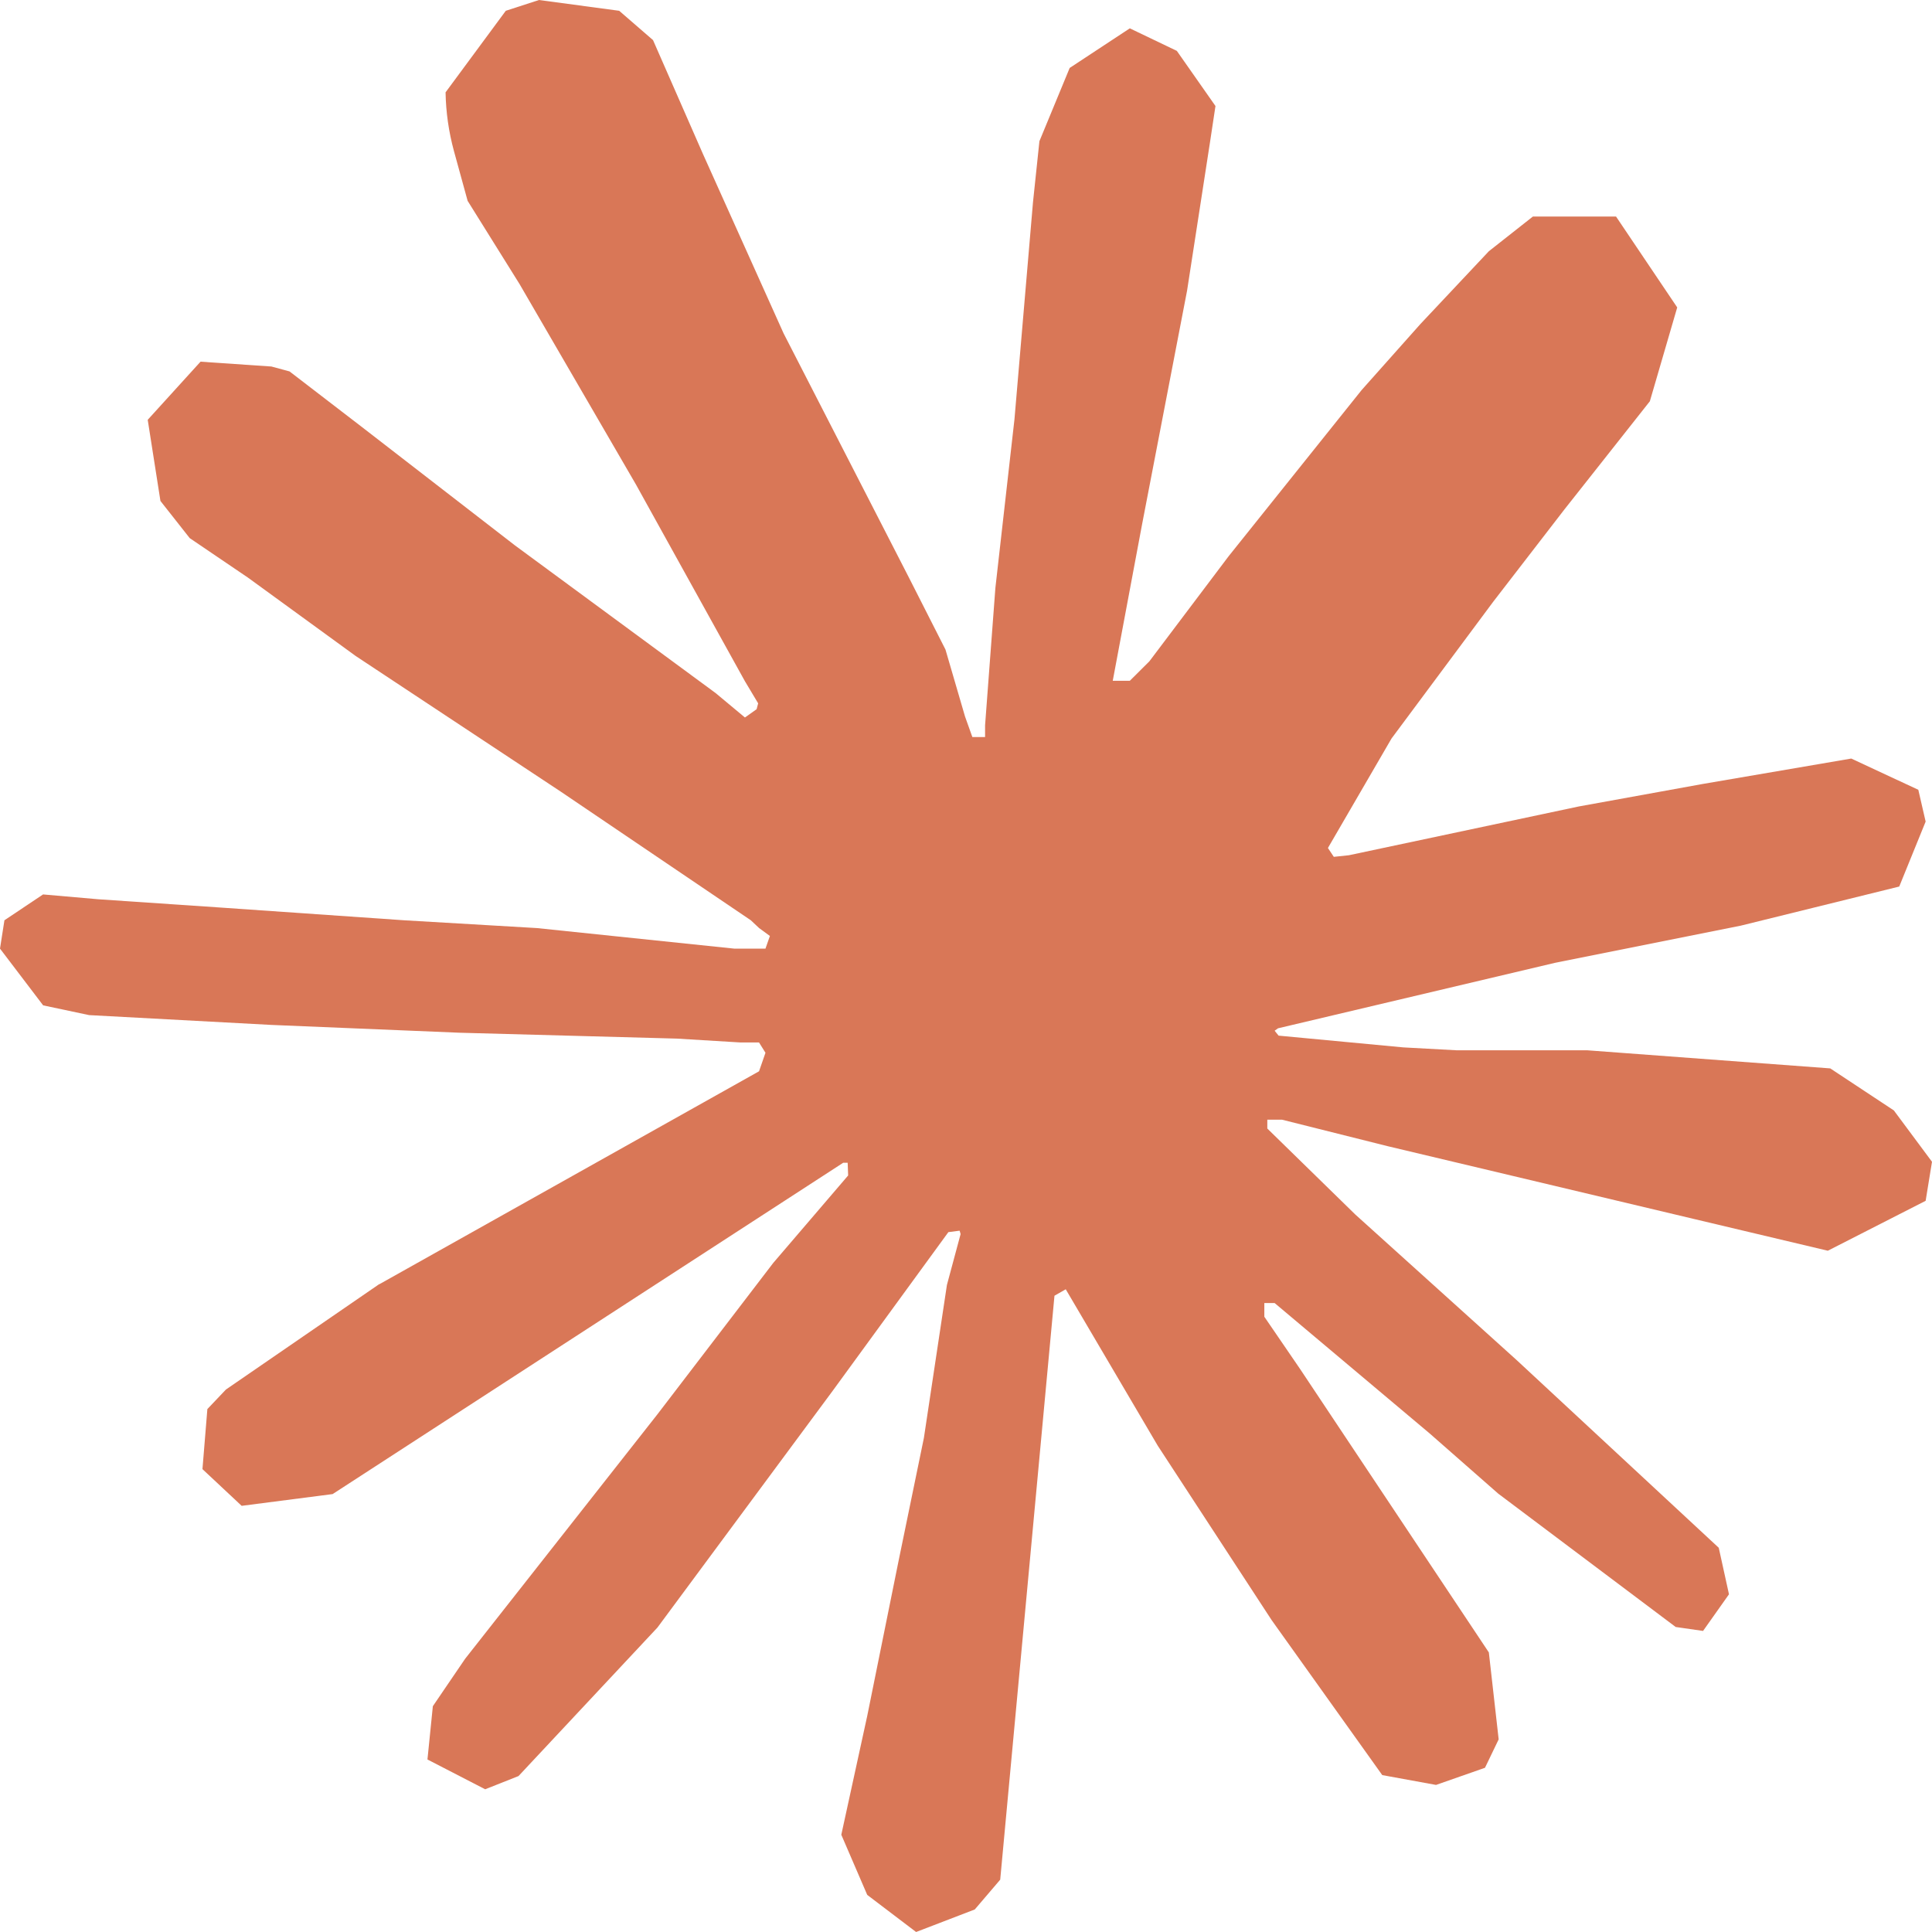
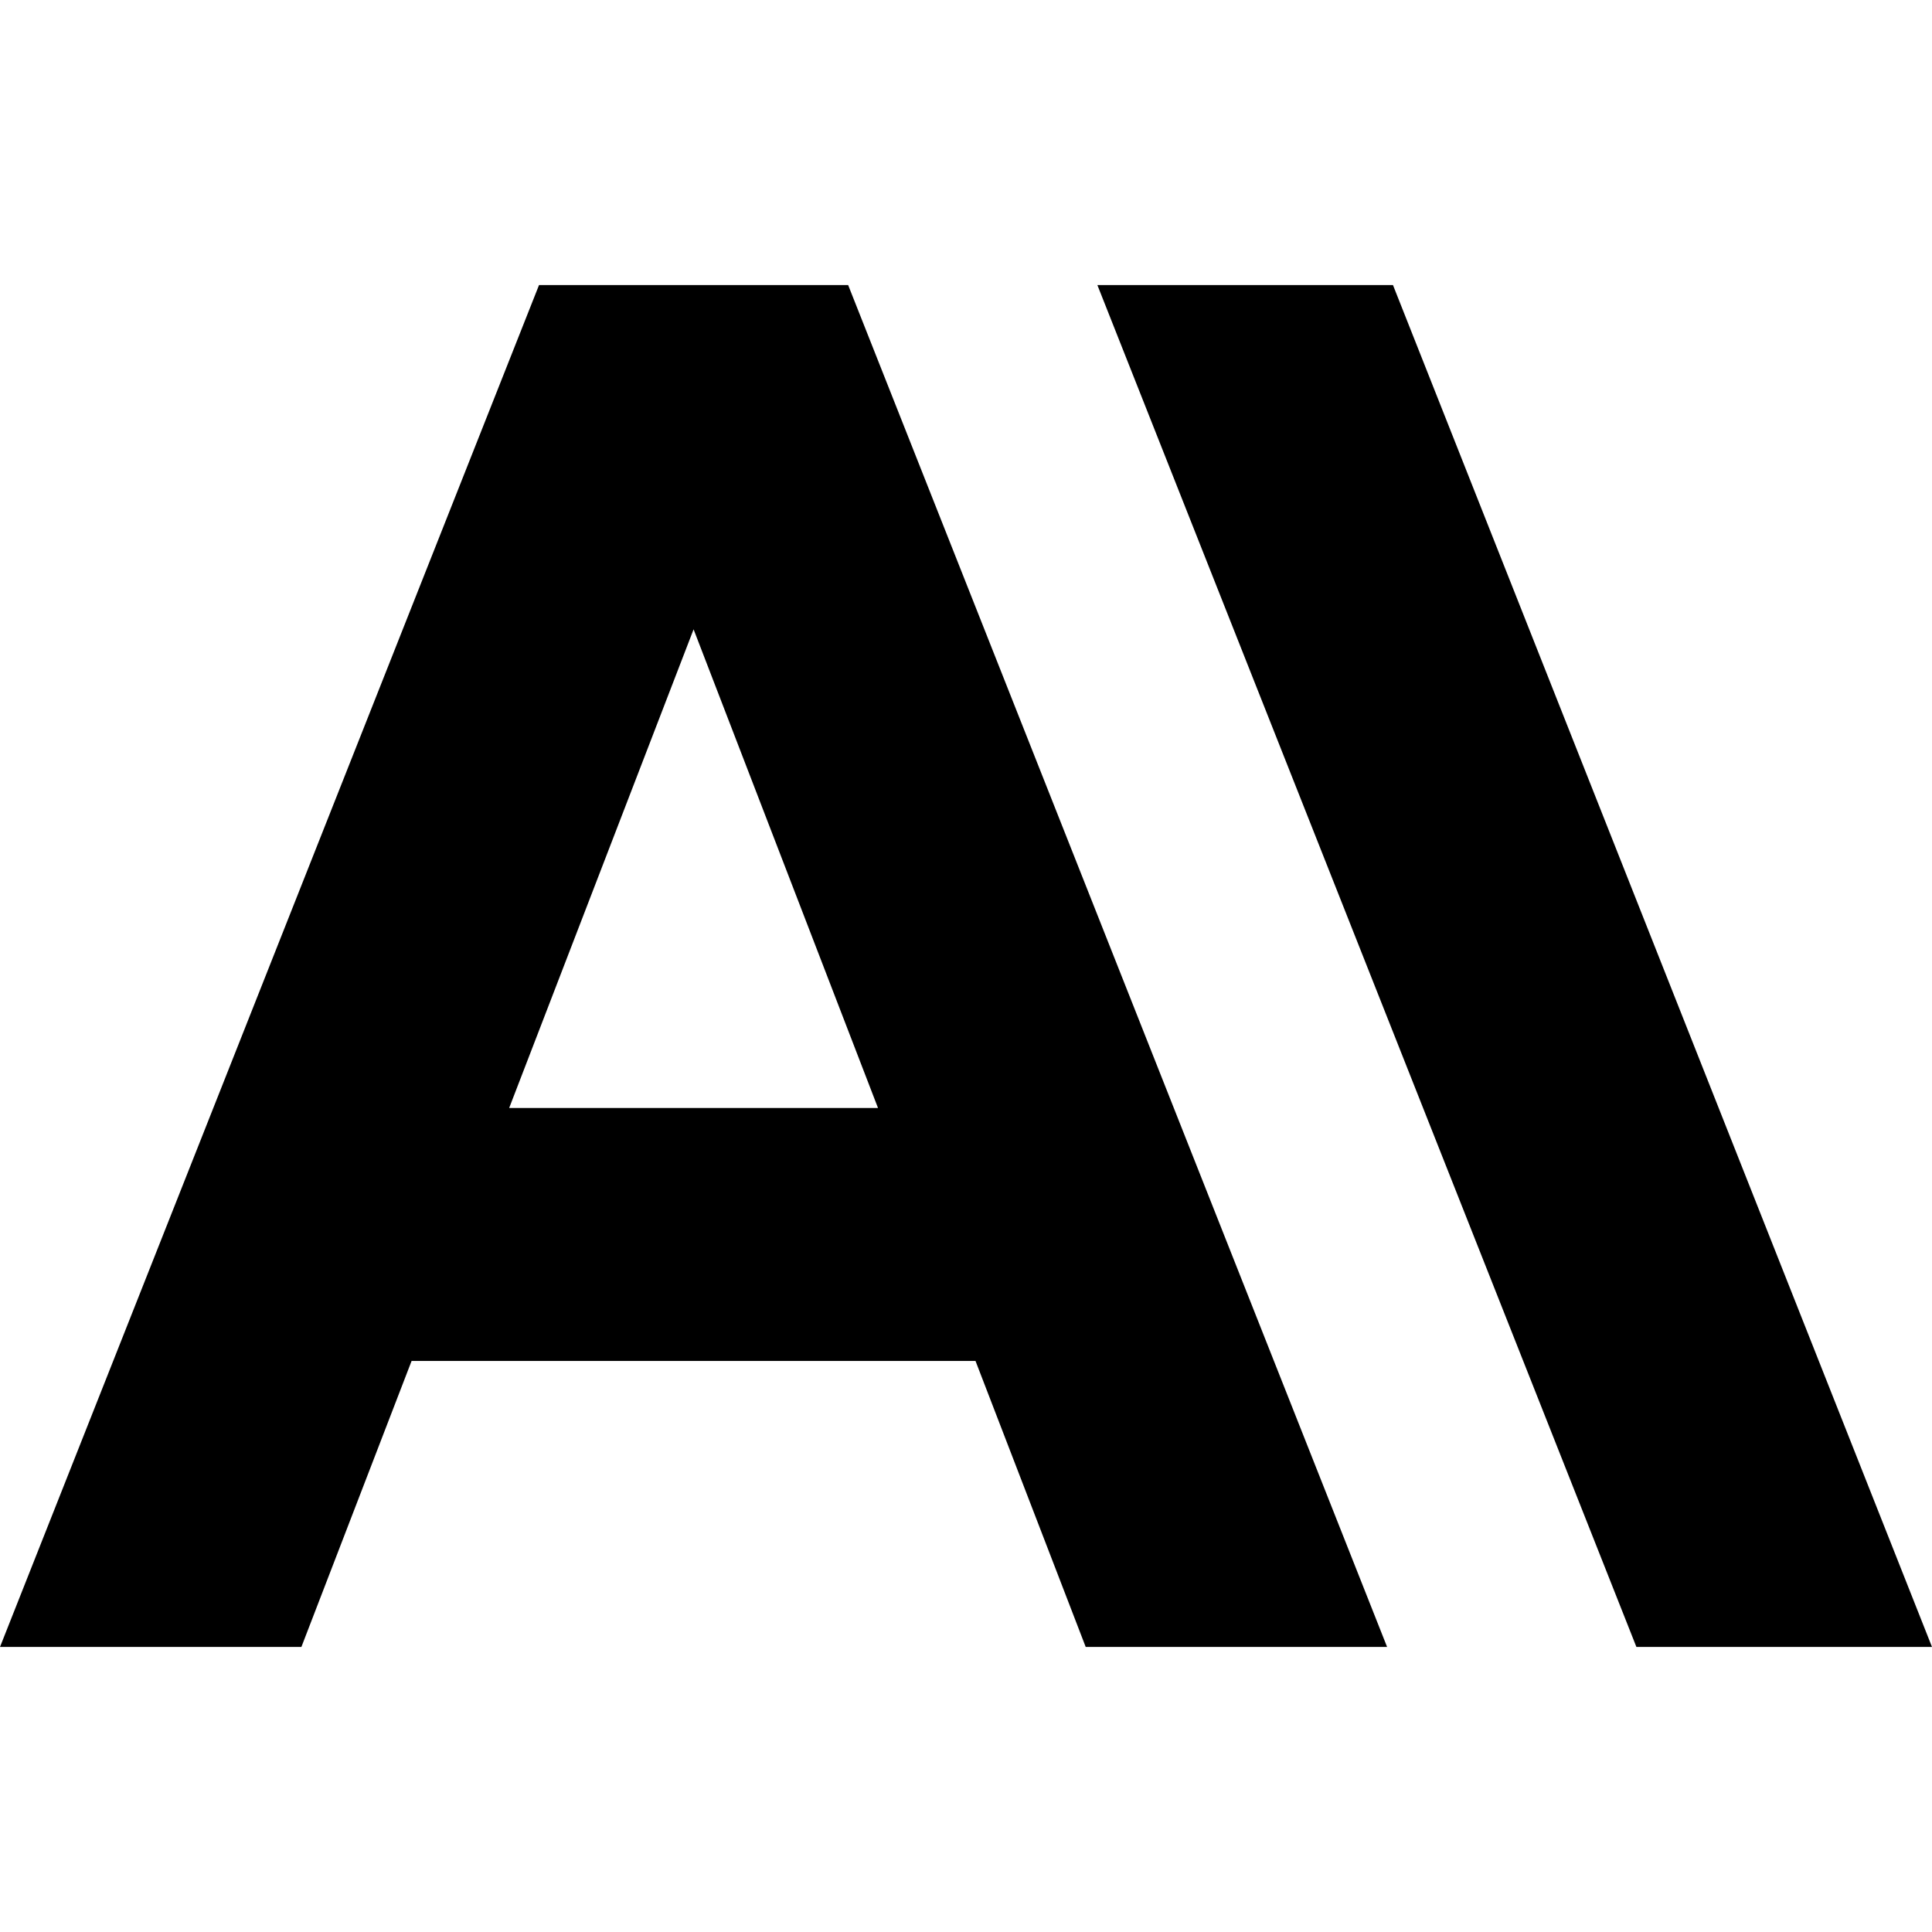
- <svg xmlns="http://www.w3.org/2000/svg" height="1em" style="flex:none;line-height:1" viewBox="0 0 24 24" width="1em">
-   <path d="M4.709 15.955l4.72-2.647.08-.23-.08-.128H9.2l-.79-.048-2.698-.073-2.339-.097-2.266-.122-.571-.121L0 11.784l.055-.352.48-.321.686.06 1.52.103 2.278.158 1.652.097 2.449.255h.389l.055-.157-.134-.098-.103-.097-2.358-1.596-2.552-1.688-1.336-.972-.724-.491-.364-.462-.158-1.008.656-.722.881.06.225.061.893.686 1.908 1.476 2.491 1.833.365.304.145-.103.019-.073-.164-.274-1.355-2.446-1.446-2.49-.644-1.032-.17-.619a2.97 2.97 0 01-.104-.729L6.283.134 6.696 0l.996.134.42.364.62 1.414 1.002 2.229 1.555 3.03.456.898.243.832.091.255h.158V9.01l.128-1.706.237-2.095.23-2.695.08-.76.376-.91.747-.492.584.28.48.685-.067.444-.286 1.851-.559 2.903-.364 1.942h.212l.243-.242.985-1.306 1.652-2.064.73-.82.85-.904.547-.431h1.033l.76 1.129-.34 1.166-1.064 1.347-.881 1.142-1.264 1.7-.79 1.36.073.11.188-.02 2.856-.606 1.543-.28 1.841-.315.833.388.091.395-.328.807-1.969.486-2.309.462-3.439.813-.042.03.049.061 1.549.146.662.036h1.622l3.02.225.79.522.474.638-.079.485-1.215.62-1.64-.389-3.829-.91-1.312-.329h-.182v.11l1.093 1.068 2.006 1.81 2.509 2.33.127.578-.322.455-.34-.049-2.205-1.657-.851-.747-1.926-1.62h-.128v.17l.444.649 2.345 3.521.122 1.08-.17.353-.608.213-.668-.122-1.374-1.925-1.415-2.167-1.143-1.943-.14.08-.674 7.254-.316.37-.729.28-.607-.461-.322-.747.322-1.476.389-1.924.315-1.53.286-1.9.17-.632-.012-.042-.14.018-1.434 1.967-2.18 2.945-1.726 1.845-.414.164-.717-.37.067-.662.401-.589 2.388-3.036 1.44-1.882.93-1.086-.006-.158h-.055L4.132 18.56l-1.13.146-.487-.456.061-.746.231-.243 1.908-1.312-.006.006z" fill="#D97757" fill-rule="nonzero" />
+ <svg xmlns="http://www.w3.org/2000/svg" role="img" viewBox="0 0 24 24">
+   <path d="M17.304 3.541h-3.672l6.696 16.918H24Zm-10.608 0L0 20.459h3.744l1.369-3.553h7.005l1.369 3.553h3.744L10.536 3.541Zm-.371 10.223 2.291-5.946 2.291 5.946Z" />
</svg>
